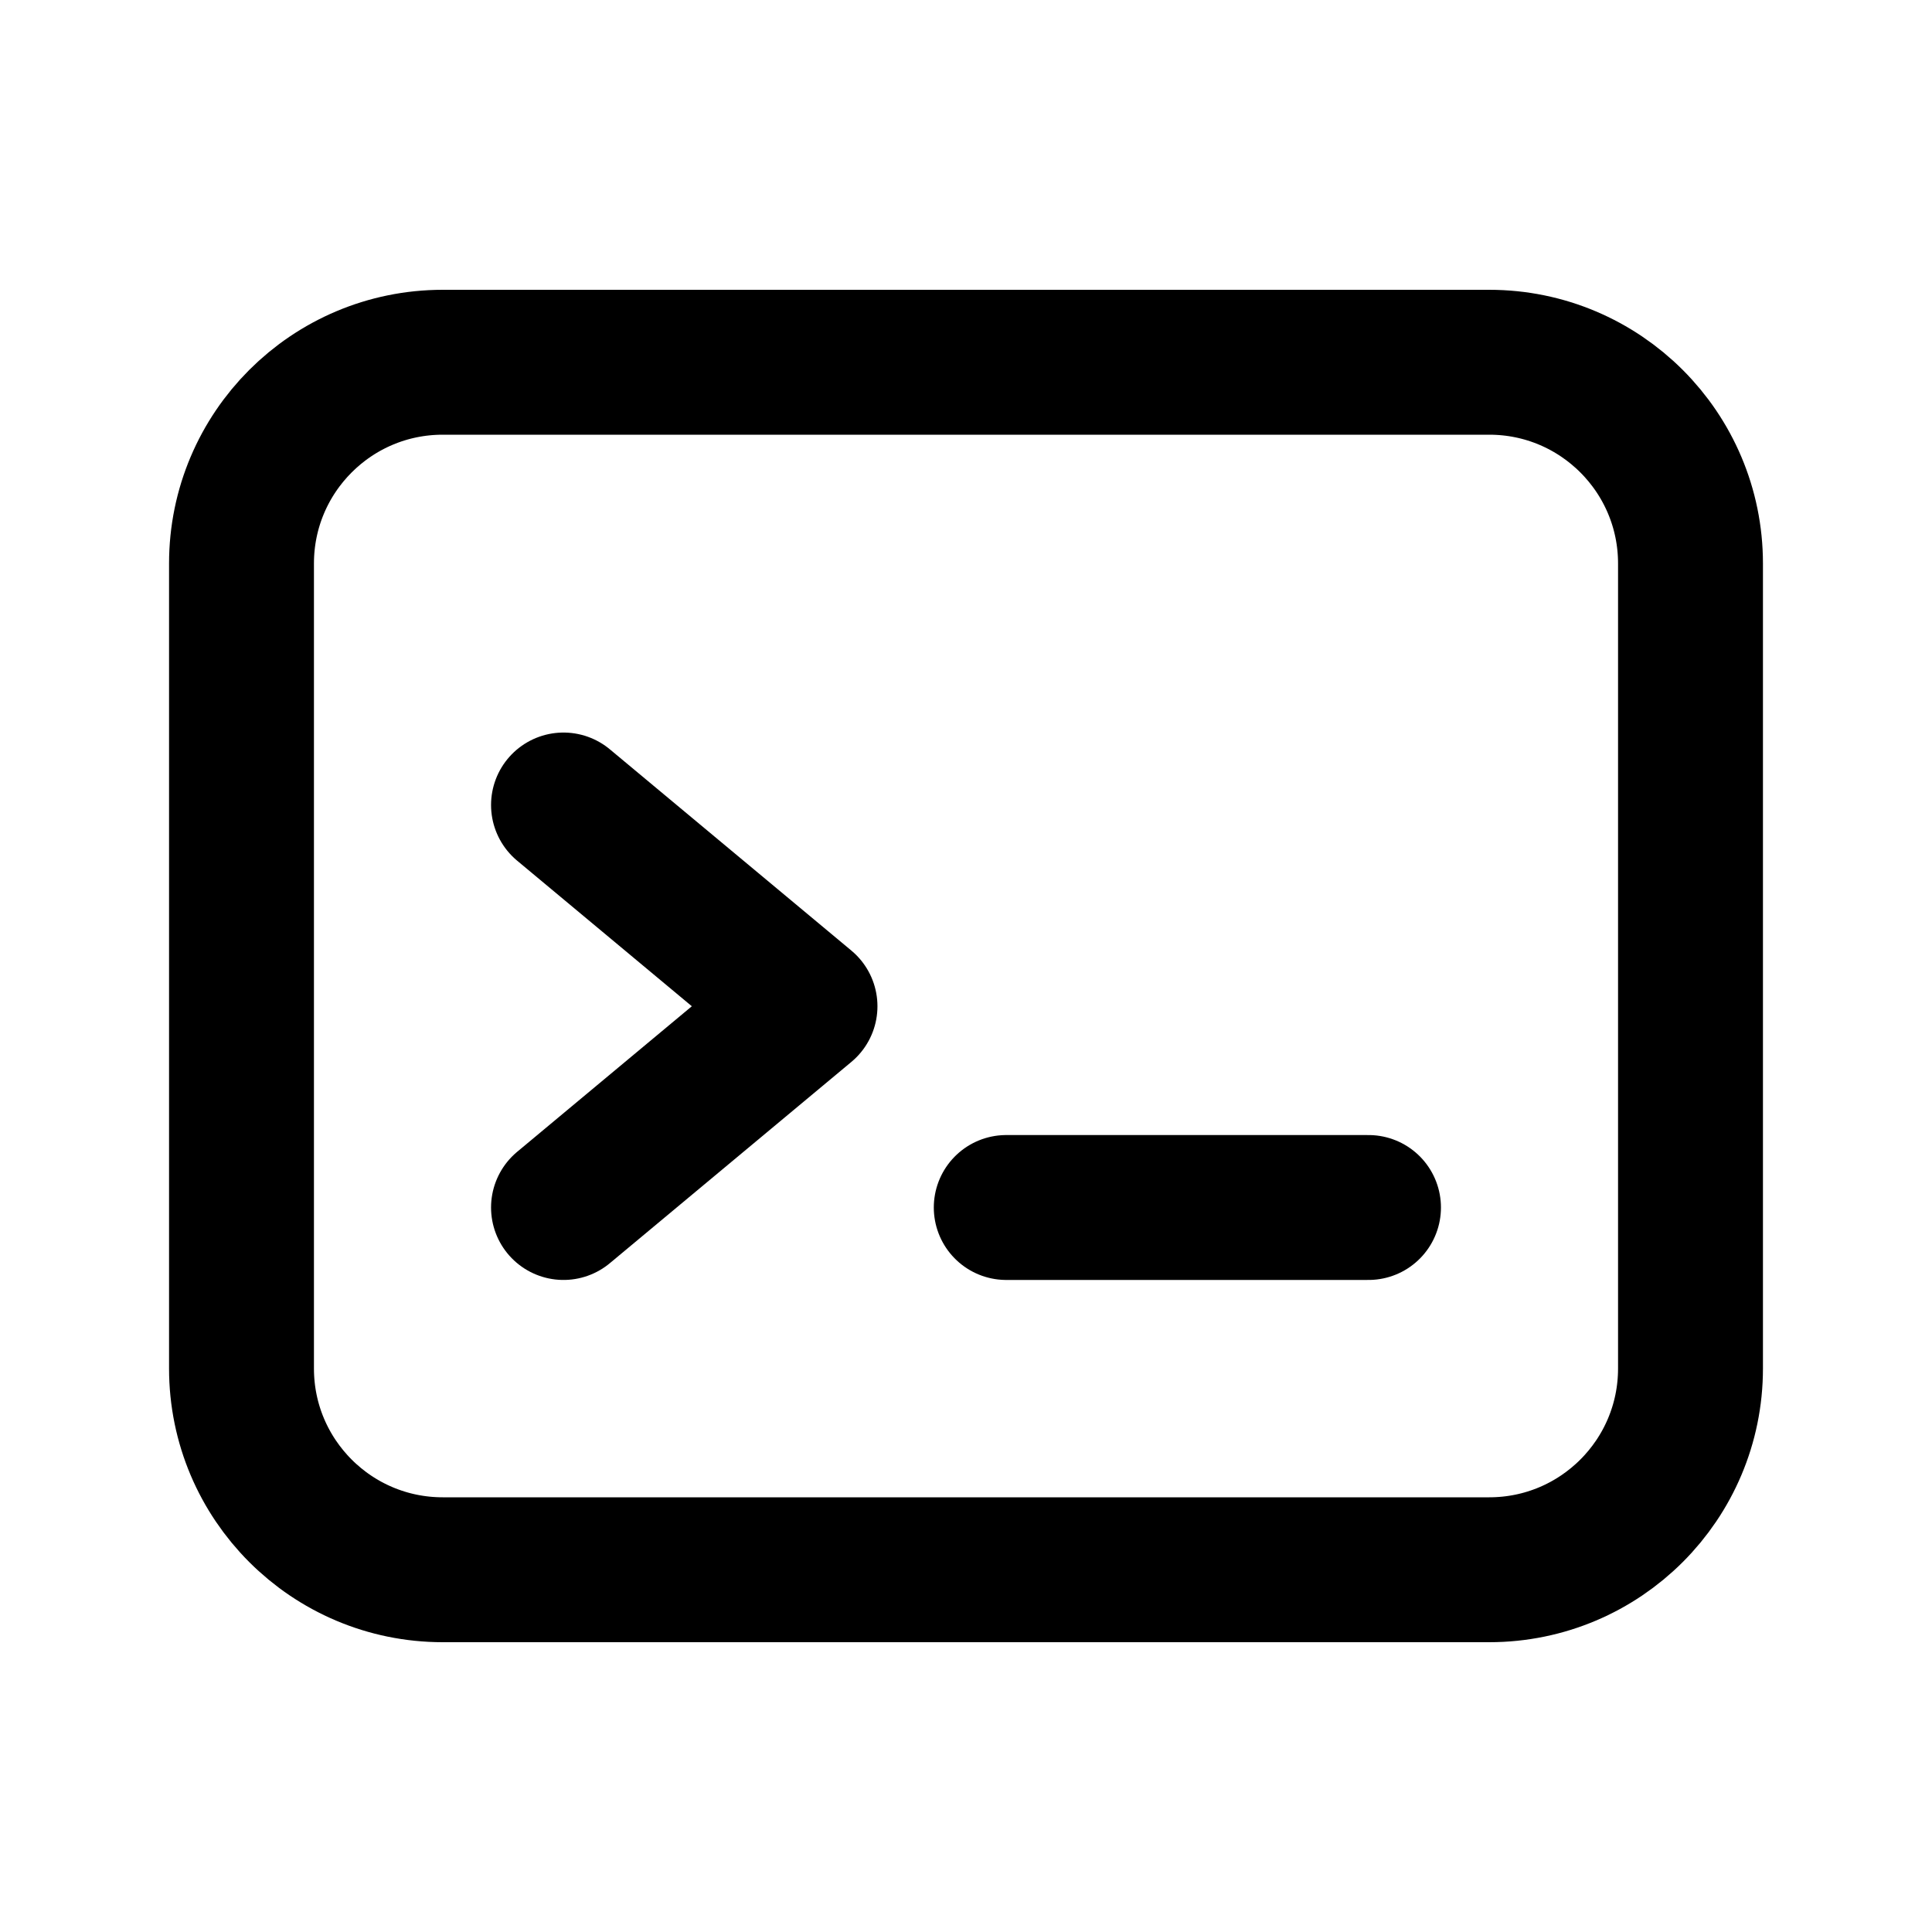
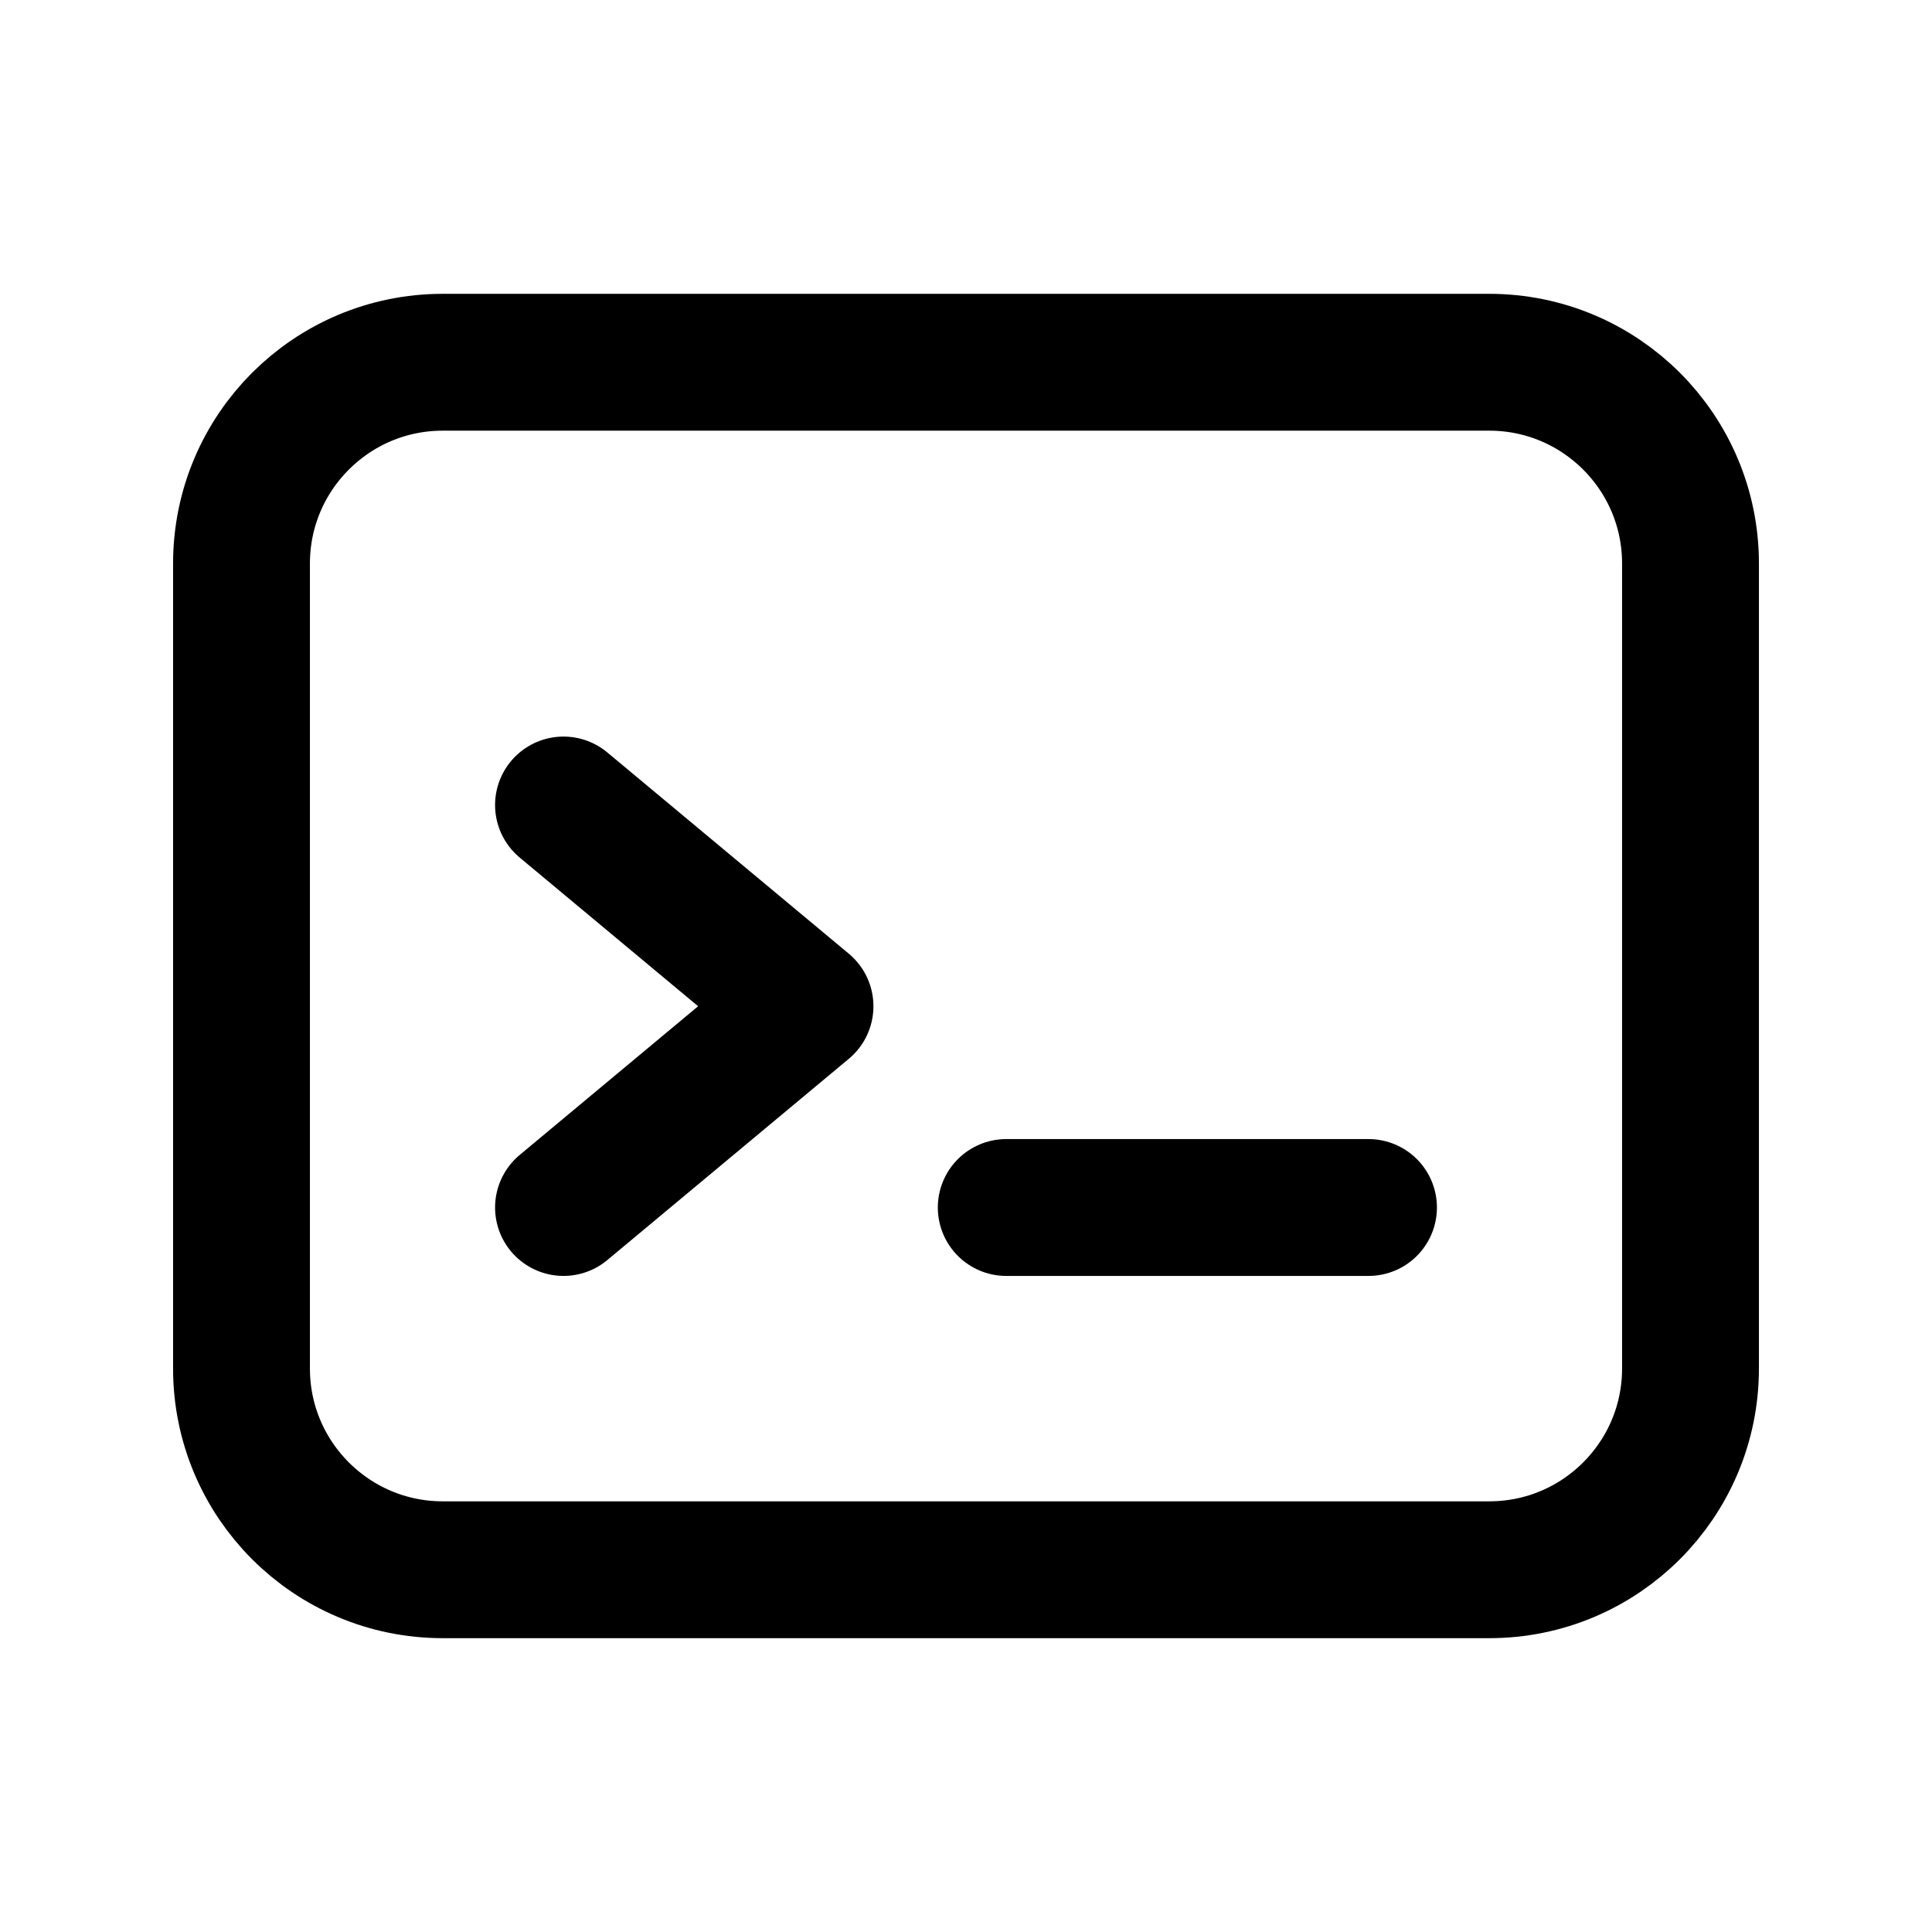
- <svg xmlns="http://www.w3.org/2000/svg" width="24" height="24" viewBox="0 0 24 24" fill="none" stroke="#000000" stroke-width="1.8" stroke-linecap="round" stroke-linejoin="round">
+ <svg xmlns="http://www.w3.org/2000/svg" width="24" height="24" viewBox="0 0 24 24" fill="none" stroke="#000000" stroke-width="1.7" stroke-linecap="round" stroke-linejoin="round">
  <rect x="3" y="4.5" width="18" height="15" rx="2.5" />
  <path d="M7 10l3 2.5L7 15" />
  <path d="M12.5 15H17" />
</svg>
